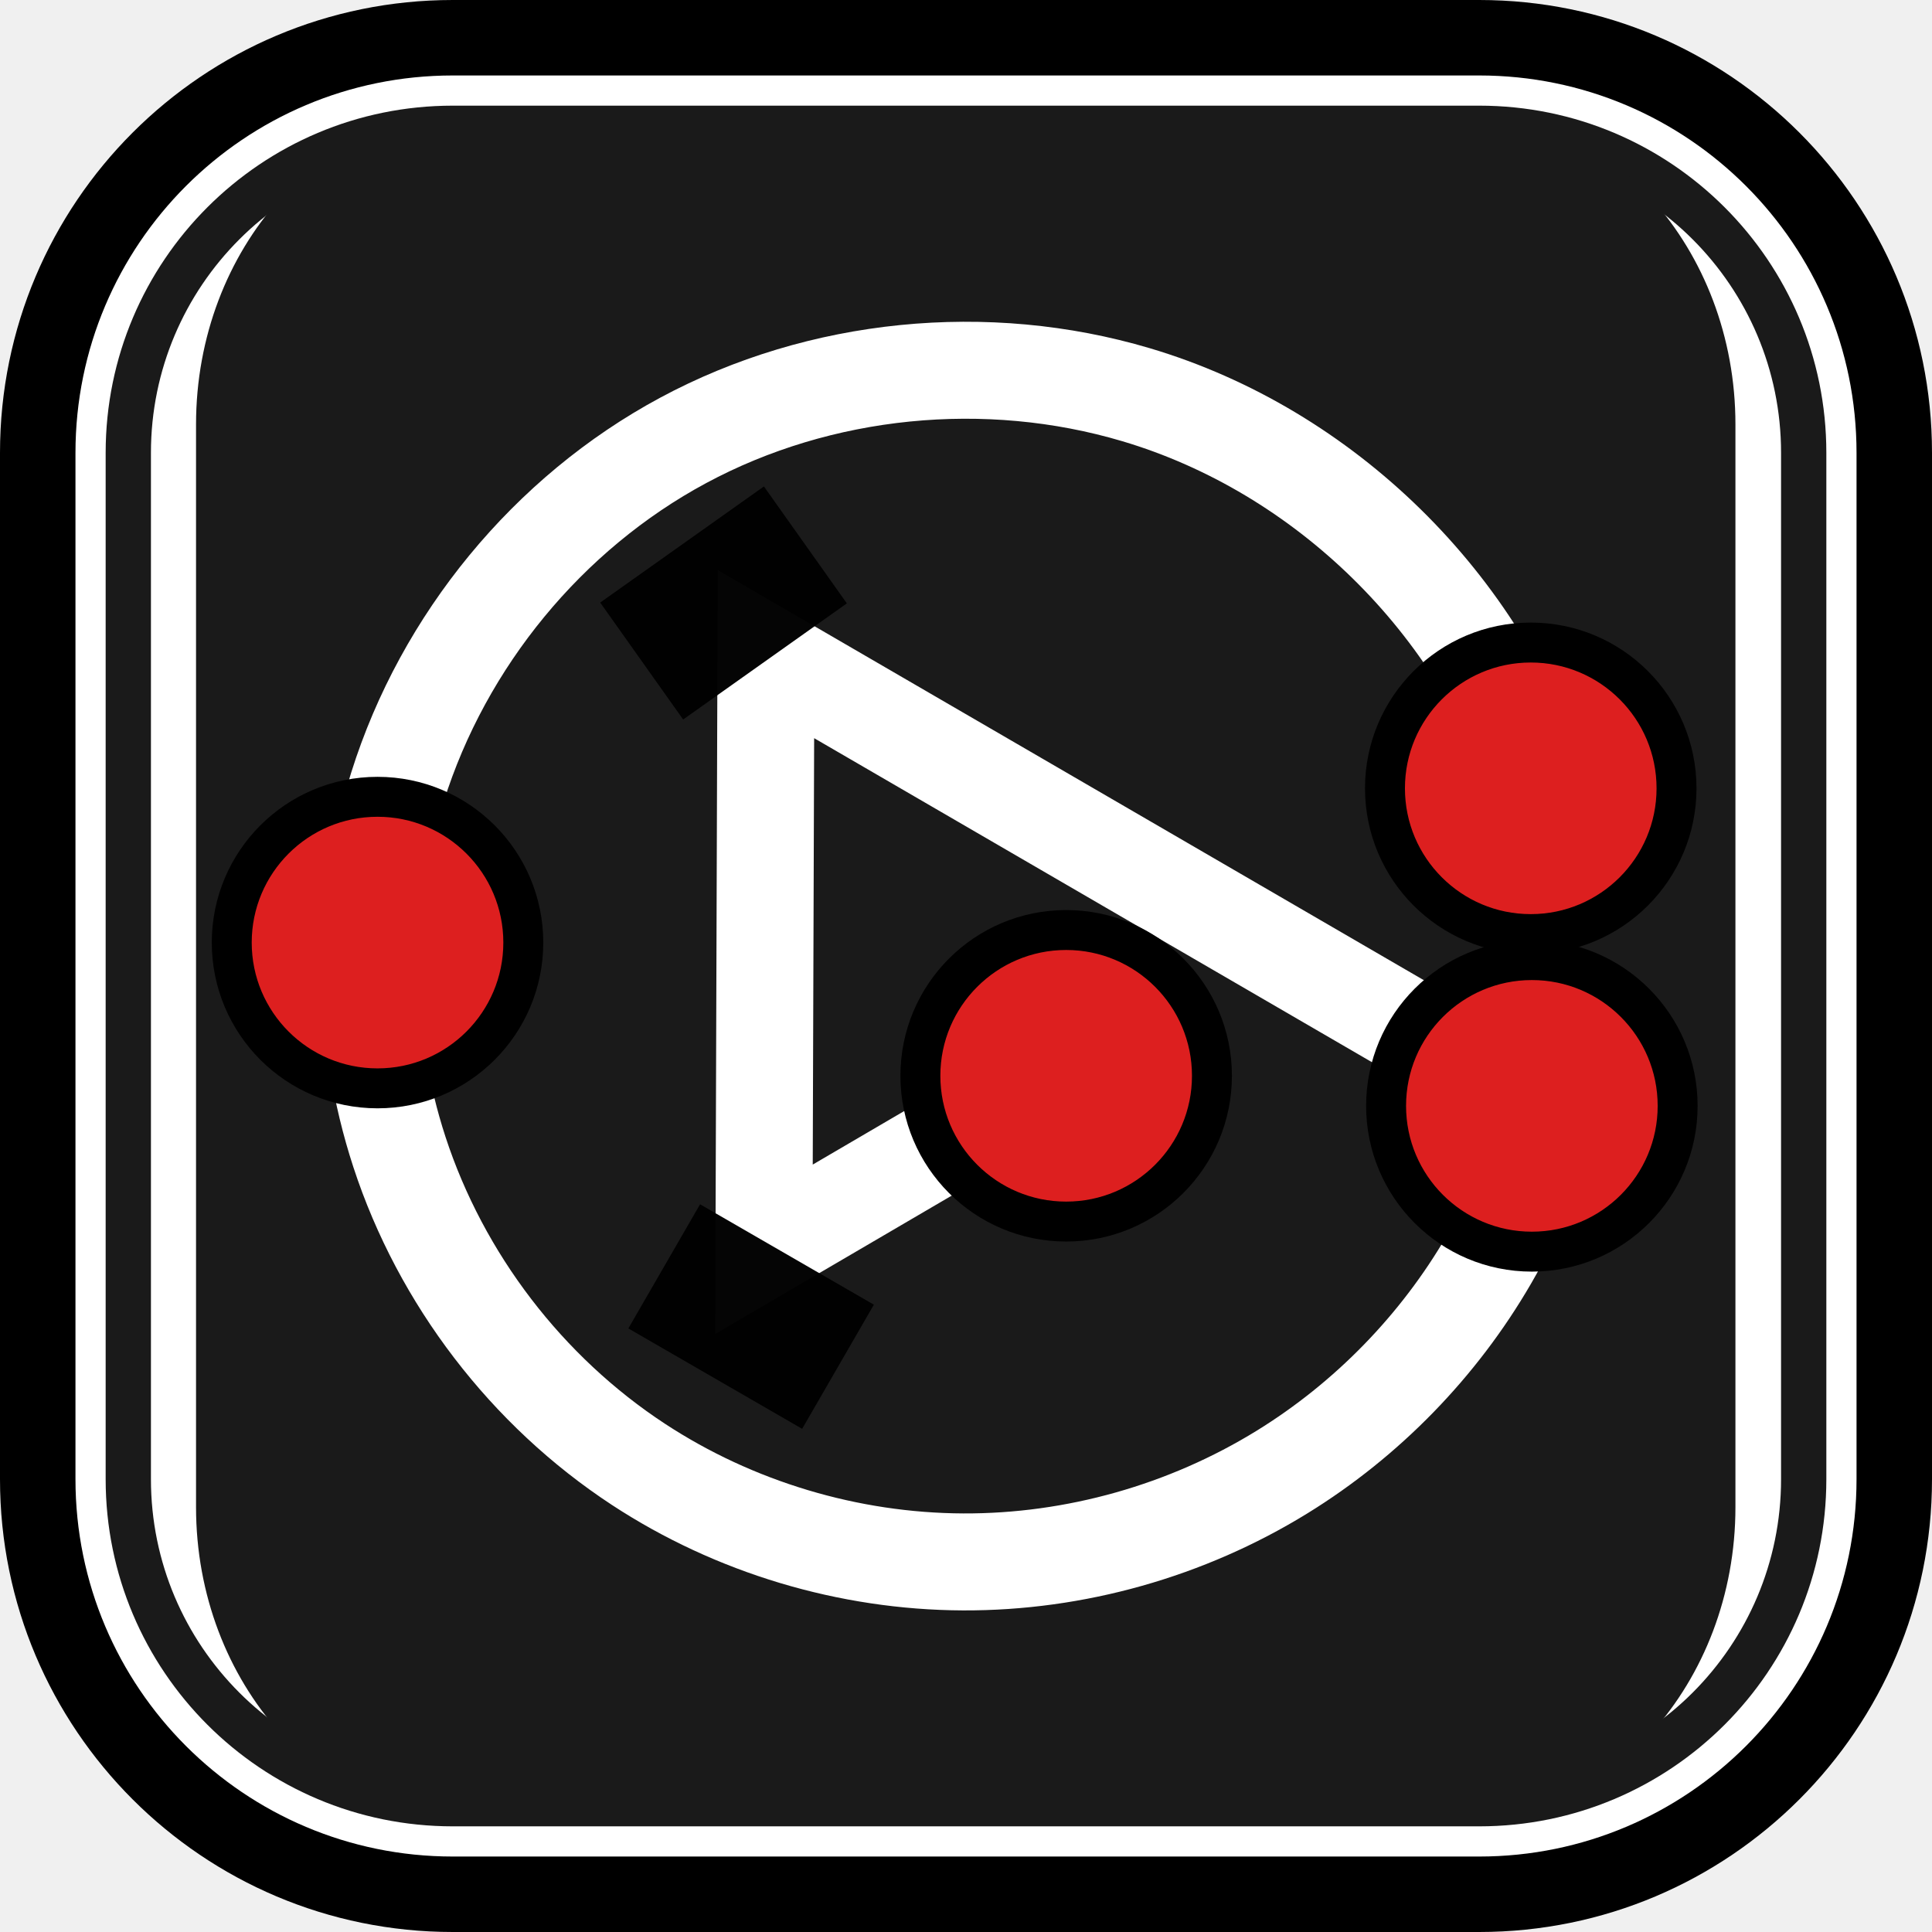
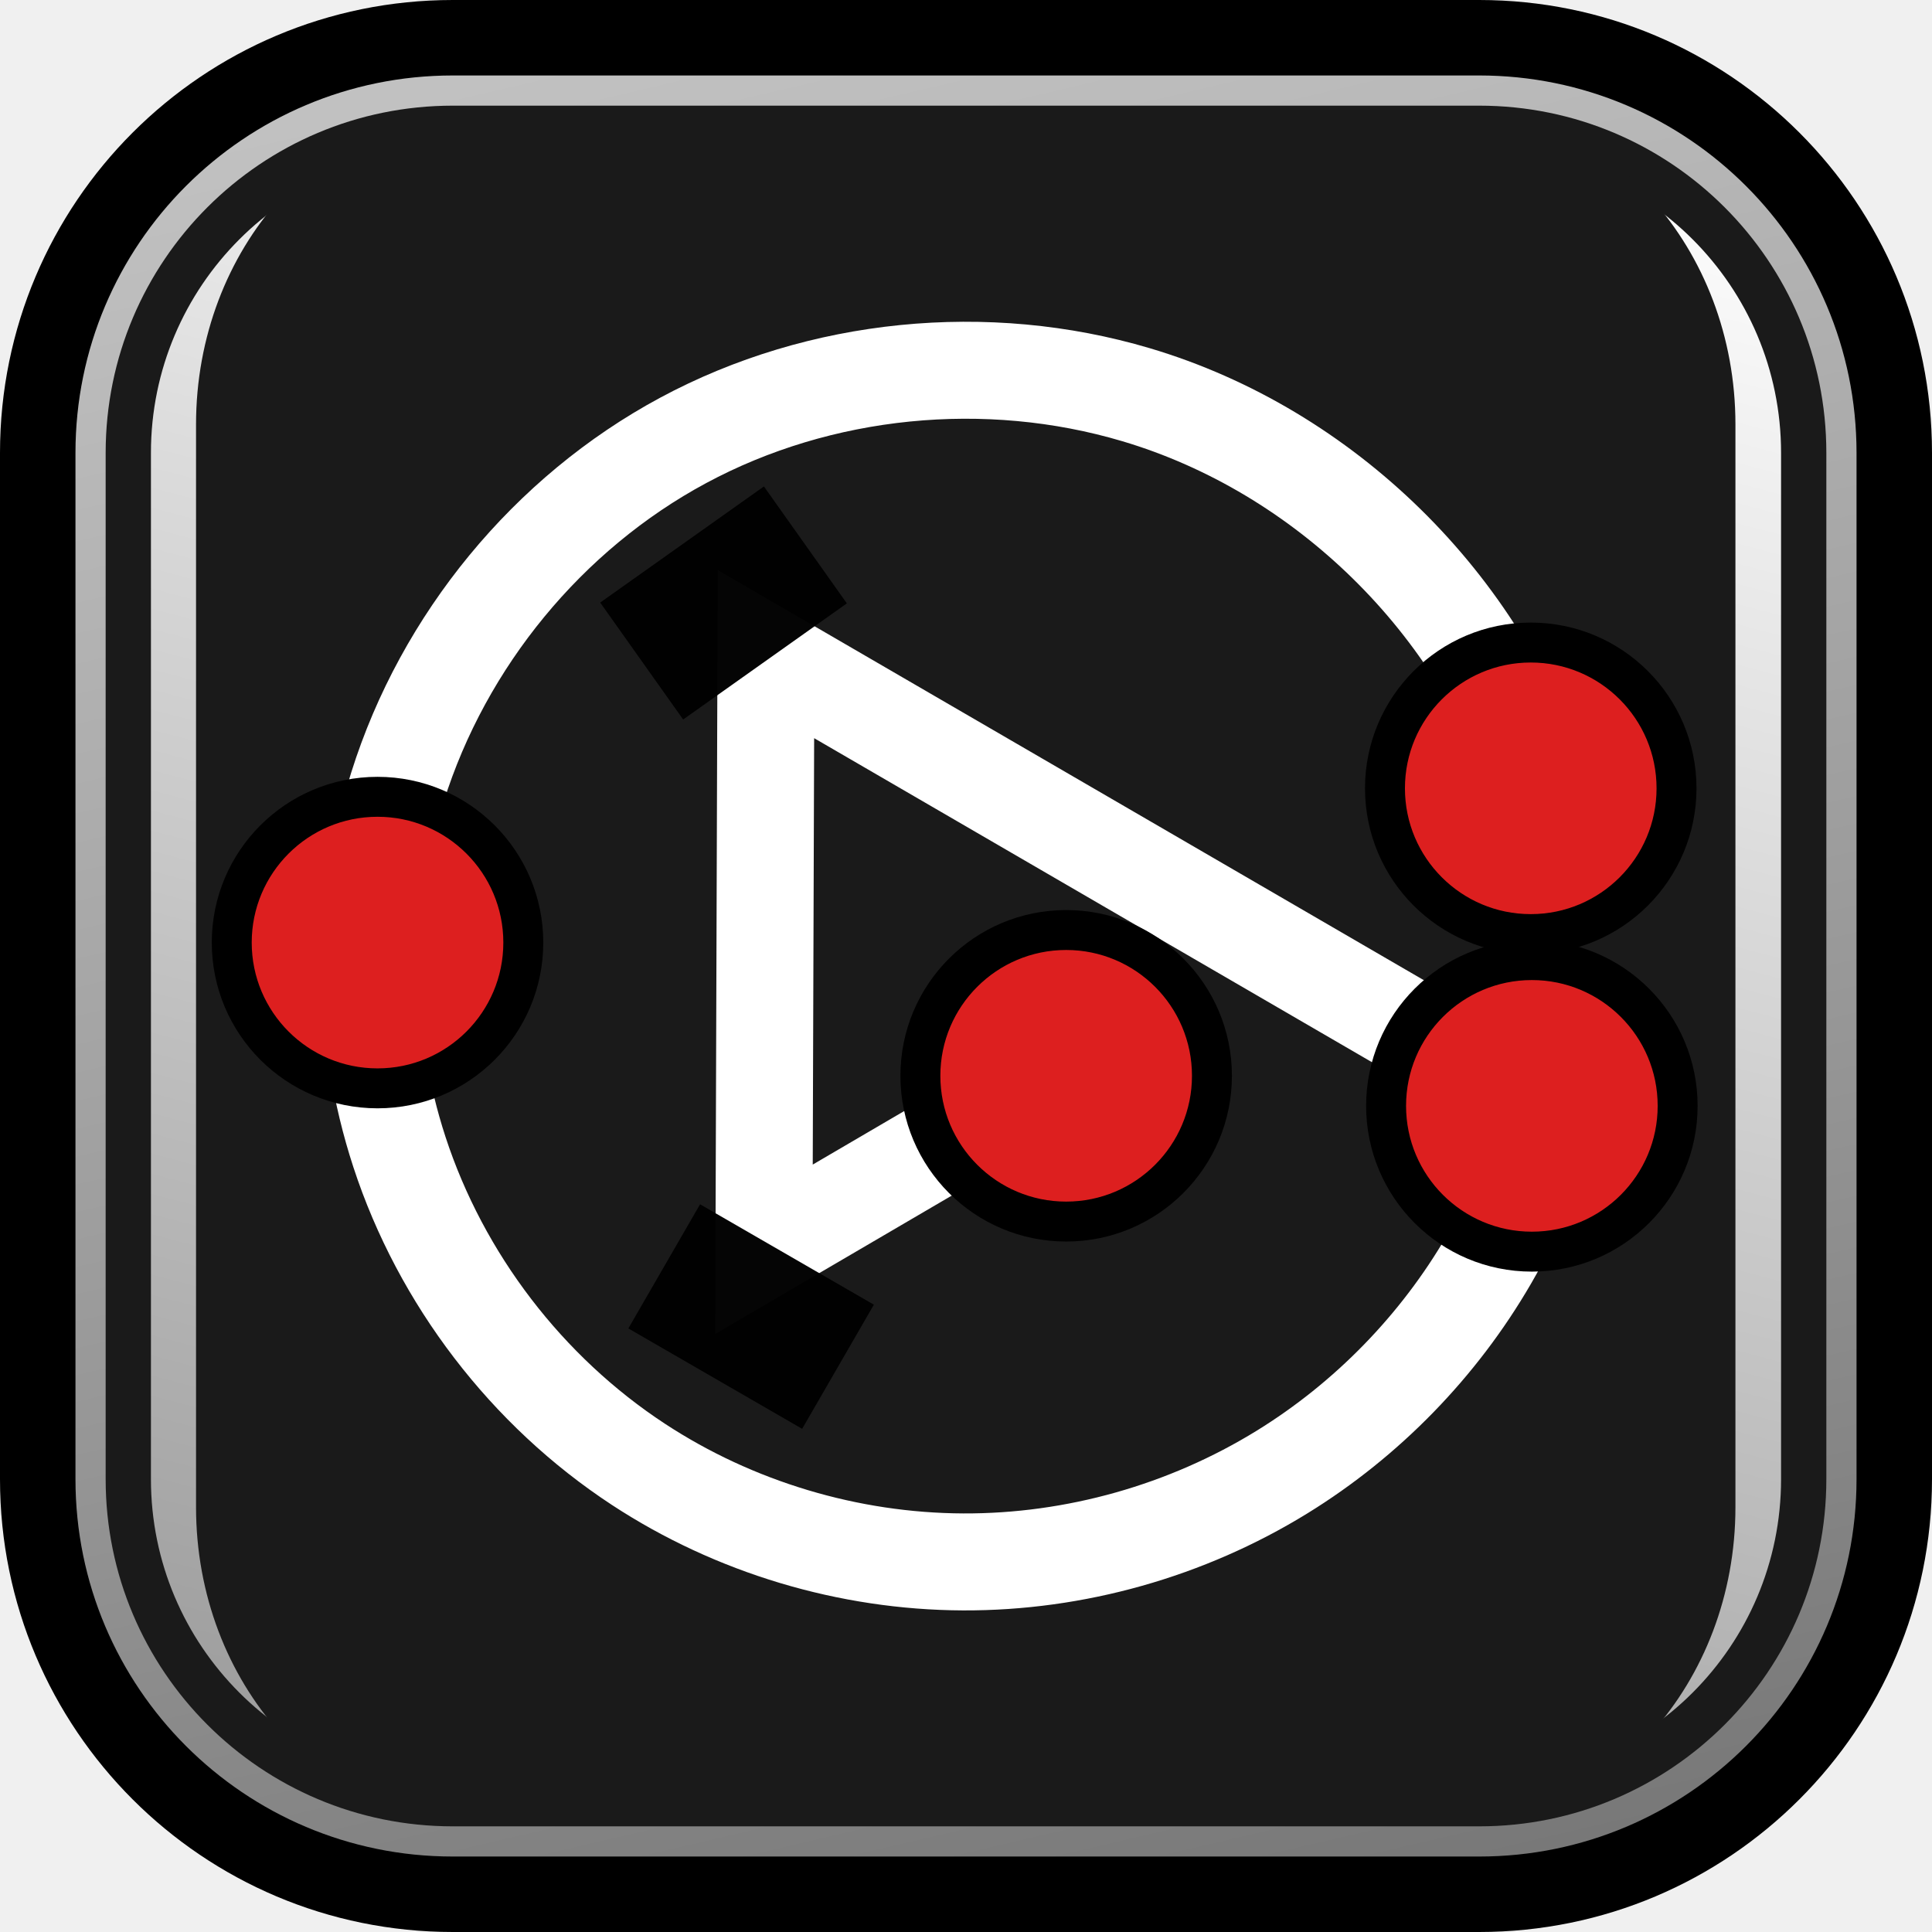
- <svg xmlns="http://www.w3.org/2000/svg" width="128.0px" height="128.0px" viewBox="0 0 128.0 128.0" version="1.1" id="SVGRoot">
+ <svg xmlns="http://www.w3.org/2000/svg" xmlns:xlink="http://www.w3.org/1999/xlink" width="128.0px" height="128.0px" viewBox="0 0 128.0 128.0" version="1.1" id="SVGRoot">
  <defs id="defs9">
+     <linearGradient id="linearGradient2753">
+       <stop style="stop-color:#dddddd;stop-opacity:0.875" offset="0" id="stop2749" />
+       <stop style="stop-color:#777777;stop-opacity:1" offset="1" id="stop2751" />
+     </linearGradient>
+     <linearGradient id="linearGradient983">
+       <stop style="stop-color:#ffffff;stop-opacity:1;" offset="0" id="stop979" />
+       <stop style="stop-color:#999999;stop-opacity:1" offset="1" id="stop981" />
+     </linearGradient>
    <filter style="color-interpolation-filters:sRGB;" id="filter3228" x="0" y="0" width="1" height="1">
      <feColorMatrix values="1 0 0 0 0 0 1 0 0 0 0 0 1 0 0 0 0 0 5 -1 " result="colormatrix" id="feColorMatrix3224" />
      <feComposite in2="colormatrix" operator="arithmetic" k2="0.354" result="composite" id="feComposite3226" />
    </filter>
+     <linearGradient xlink:href="#linearGradient983" id="linearGradient985" x1="78.662" y1="0.312" x2="44.978" y2="127.756" gradientUnits="userSpaceOnUse" />
+     <linearGradient xlink:href="#linearGradient2753" id="linearGradient2135" x1="51.032" y1="-0.163" x2="81.23" y2="129.005" gradientUnits="userSpaceOnUse" />
  </defs>
  <g id="layer1">
    <rect style="fill:#000000;stroke-width:0.985" id="rect304" width="128" height="128" x="0" y="0" rx="30" ry="30" />
-     <rect style="fill:#ffffff;stroke-width:1.073" id="rect877" width="118" height="118" x="5" y="5" rx="25" ry="25" />
+     <rect style="fill:url(#linearGradient2135);stroke-width:1.073;fill-opacity:1" id="rect877" width="118" height="118" x="5" y="5" rx="25" ry="25" />
    <rect style="fill:#1a1a1a;stroke-width:0.877" id="rect304-3" width="114" height="114" x="7" y="7" rx="23" ry="23" />
-     <rect style="fill:#ffffff;stroke-width:0.982" id="rect877-5" width="108" height="108" x="10" y="10" rx="20" ry="20" />
+     <rect style="fill:url(#linearGradient985);stroke-width:0.983;fill-opacity:1;stroke-miterlimit:4;stroke-dasharray:none" id="rect877-5" width="108" height="108" x="10" y="10" rx="20" ry="20" />
    <rect style="fill:#1a1a1a;stroke-width:0.98" id="rect877-5-5" width="101.989" height="113.929" x="12.988" y="7.021" rx="18.887" ry="21.098" />
    <path style="fill:none;stroke:#ffffff;stroke-width:6.425;stroke-linecap:butt;stroke-linejoin:miter;stroke-miterlimit:4;stroke-dasharray:none;stroke-opacity:1" d="M 102.078,52.462 C 98.133,40.041 87.757,29.859 75.264,26.15 65.377,23.214 54.342,24.294 45.259,29.179 36.305,33.995 29.384,42.432 26.338,52.132 c -2.456,7.82 -2.42,16.407 0.128,24.198 2.752,8.412 8.433,15.835 15.834,20.688 6.348,4.162 13.918,6.431 21.509,6.463 7.411,0.031 14.816,-2.065 21.126,-5.952 5.638,-3.473 10.396,-8.361 13.718,-14.09 1.796,-3.097 3.177,-6.435 4.094,-9.896 L 50.745,43.335 50.615,82.769 74.395,68.854" id="path5594" />
    <g id="g3475">
      <circle style="fill:#dd1f1f;fill-opacity:1;fill-rule:nonzero;stroke:#000000;stroke-width:2.646;stroke-linejoin:miter;stroke-miterlimit:4;stroke-dasharray:none" id="path947" cx="101.416" cy="52.228" r="9.658" />
      <circle style="fill:#dd1f1f;fill-opacity:1;fill-rule:nonzero;stroke:#000000;stroke-width:2.646;stroke-linejoin:miter;stroke-miterlimit:4;stroke-dasharray:none" id="path947-3" cx="101.49" cy="73.267" r="9.658" />
      <circle style="fill:#dd1f1f;fill-opacity:1;fill-rule:nonzero;stroke:#000000;stroke-width:2.646;stroke-linejoin:miter;stroke-miterlimit:4;stroke-dasharray:none" id="path947-3-6" r="9.658" cy="71.274" cx="70.636" />
      <circle style="fill:#dd1f1f;fill-opacity:1;fill-rule:nonzero;stroke:#000000;stroke-width:2.646;stroke-linejoin:miter;stroke-miterlimit:4;stroke-dasharray:none" id="path947-3-6-7" cx="25.012" cy="62.448" r="9.658" />
    </g>
    <rect style="fill:#000000;fill-opacity:0.979;stroke:#000000;stroke-width:0;stroke-miterlimit:4;stroke-dasharray:none" id="rect1826" width="13.297" height="9.498" x="9.337" y="55.568" transform="rotate(-35.34949)" />
    <rect style="fill:#000000;fill-opacity:0.979;stroke:#000000;stroke-width:0;stroke-miterlimit:4;stroke-dasharray:none" id="rect1826-6" width="13.297" height="9.498" x="80.073" y="45.887" transform="rotate(30.01442)" />
  </g>
</svg>
